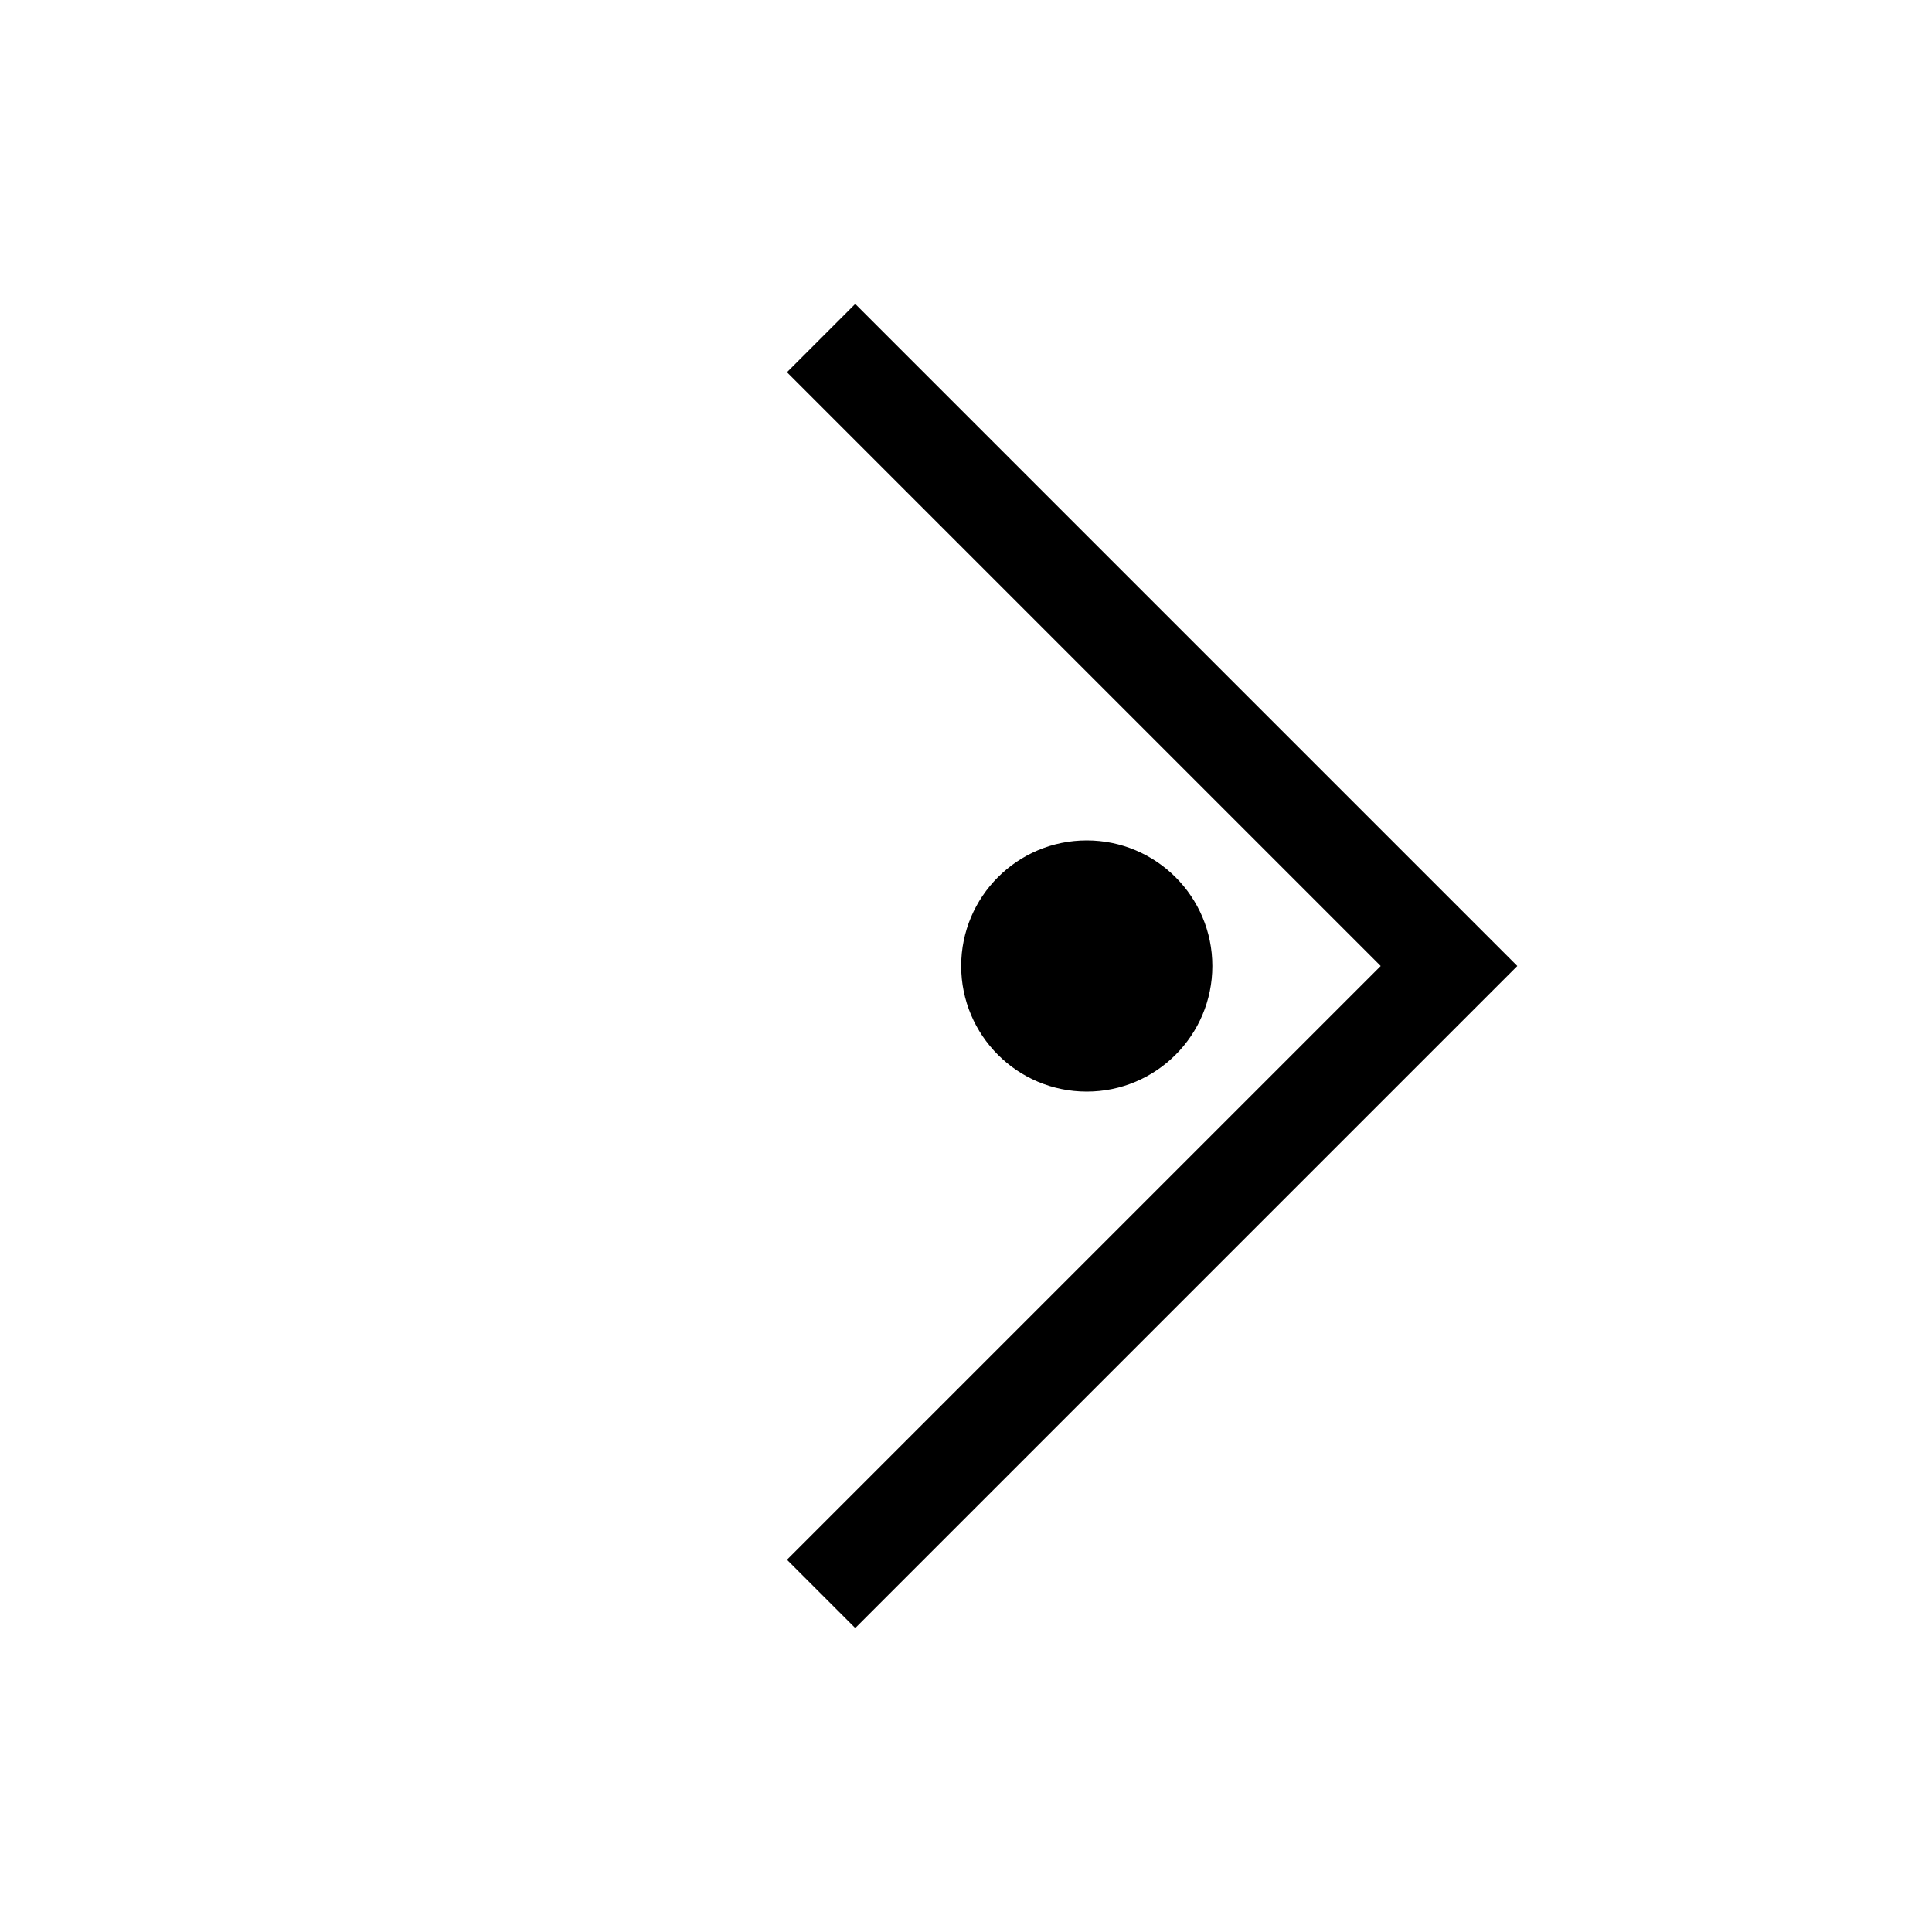
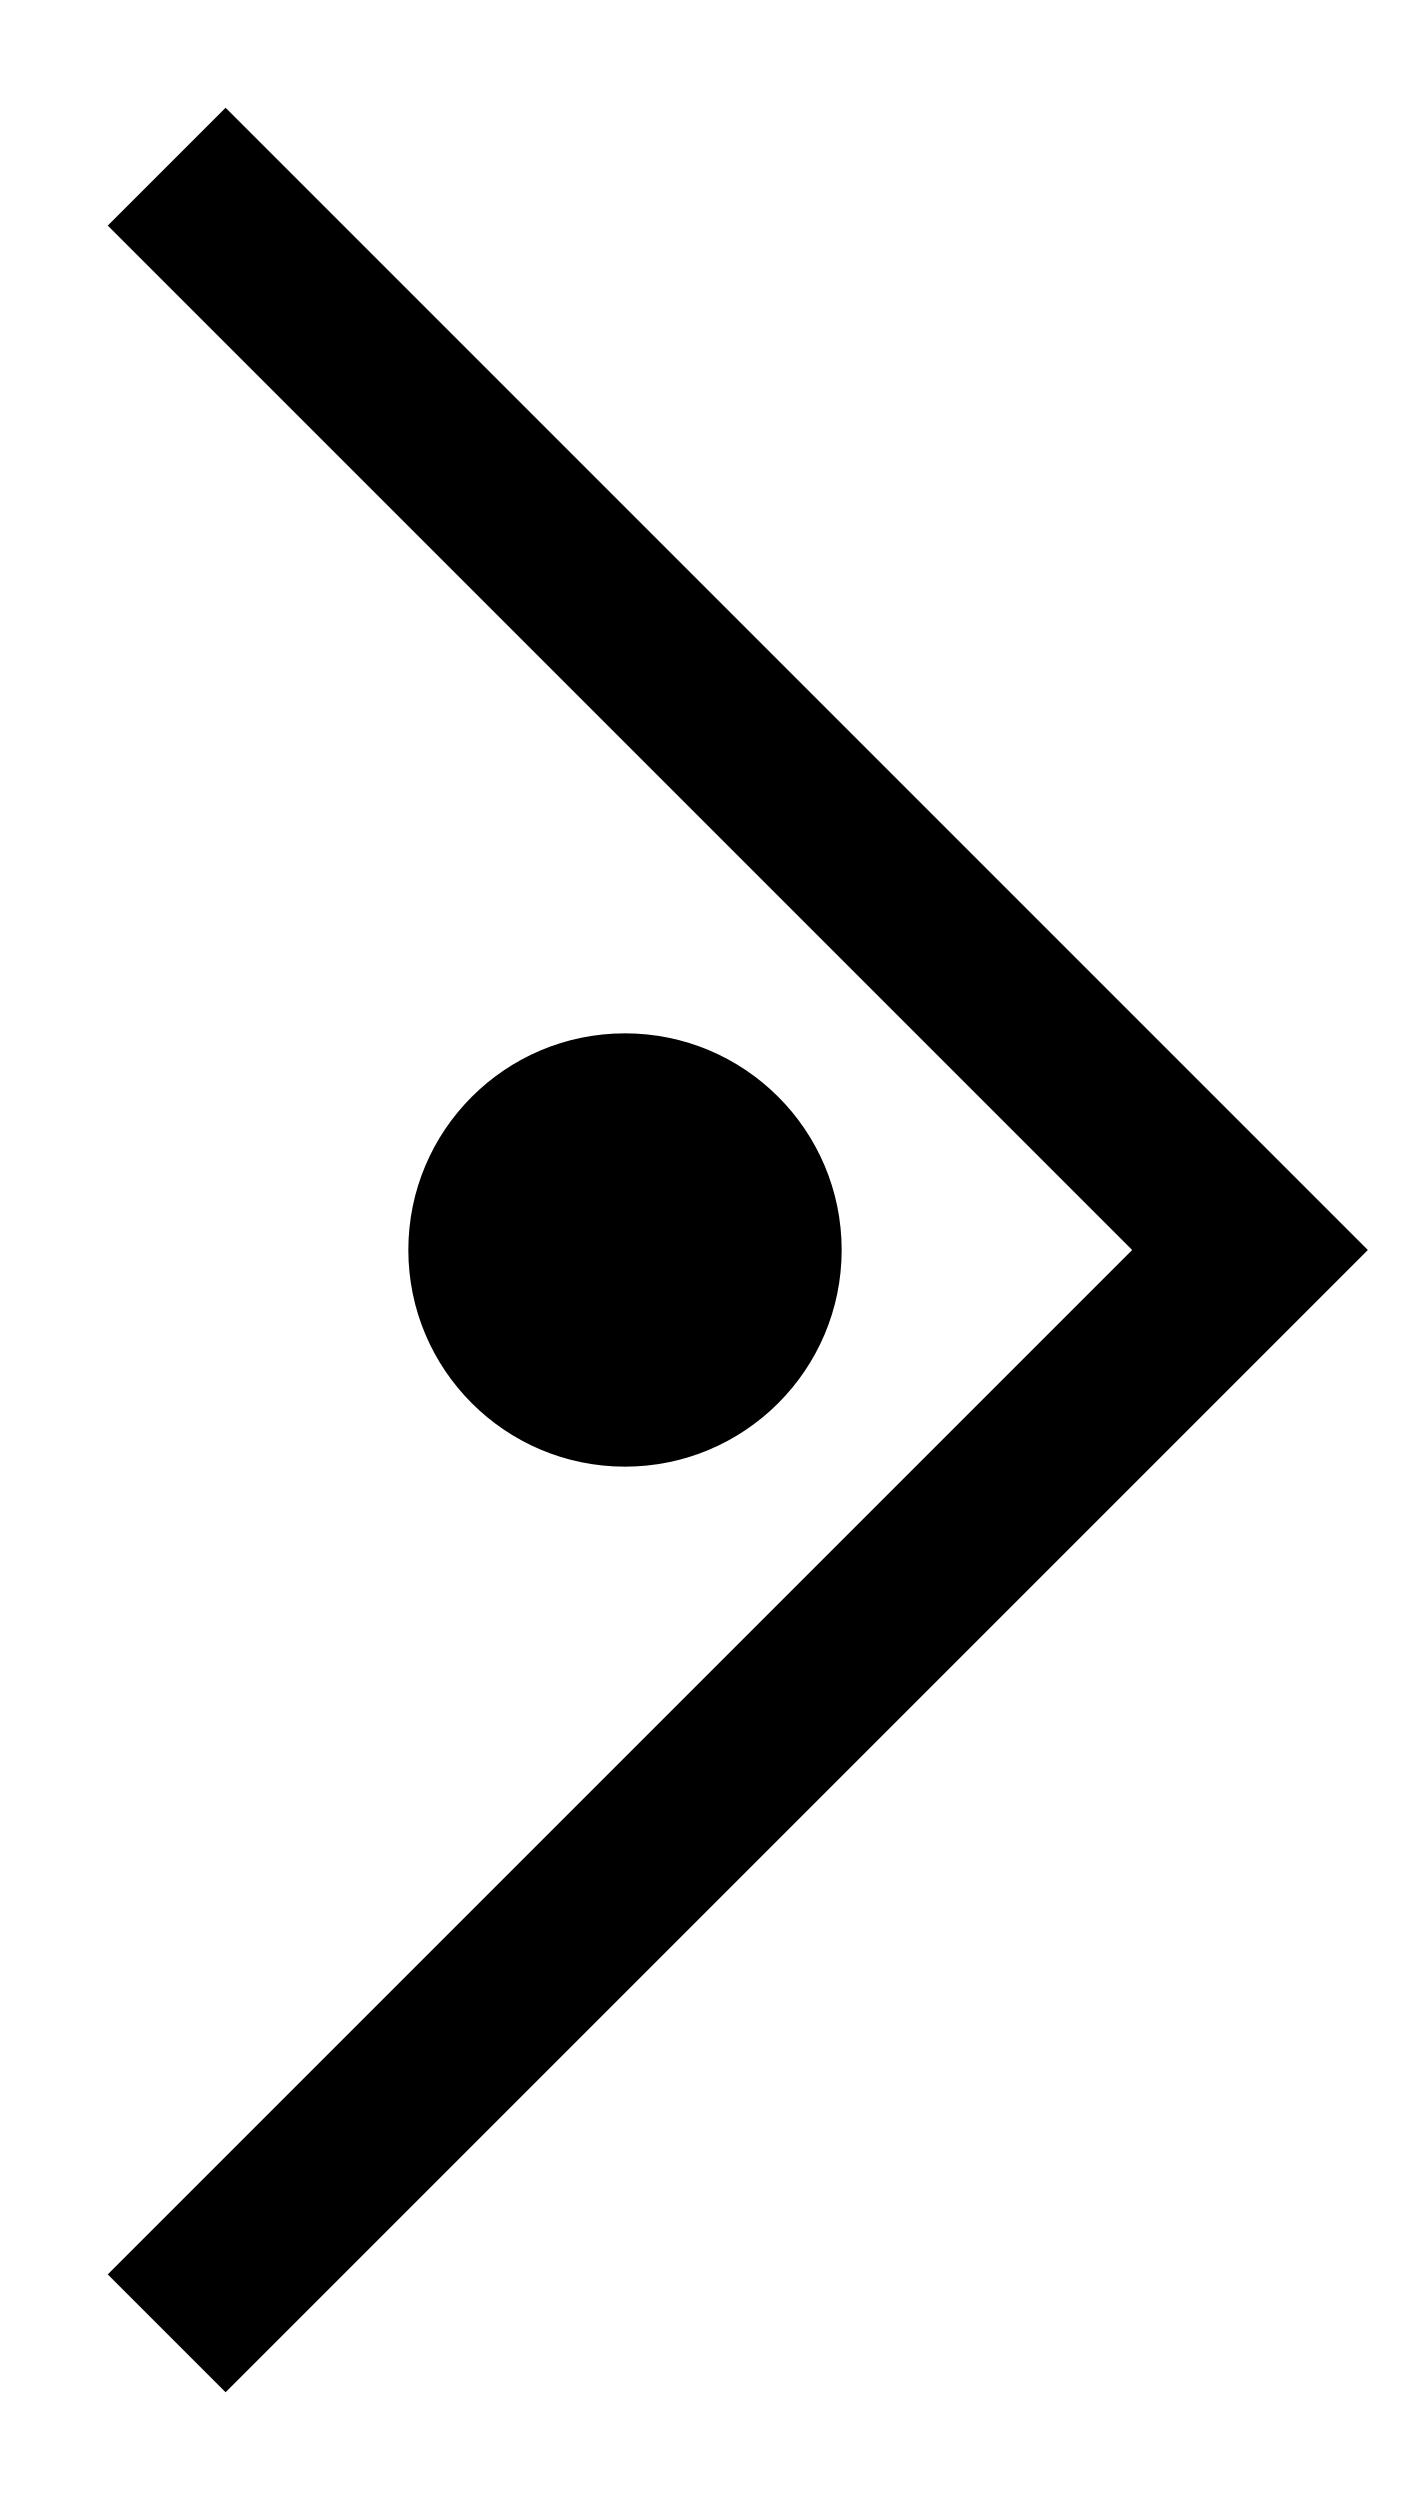
- <svg xmlns="http://www.w3.org/2000/svg" fill="transparent" viewBox="0 0 200 200">
-   <path stroke="black" fill="none" stroke-width="10" stroke-linejoin="miter" d="M 85 165 L 150 100 L 85 35" />
-   <circle cx="112.5" cy="100" r="12.5" stroke="black" fill="black" stroke-width="" />
+ <svg xmlns="http://www.w3.org/2000/svg" fill="transparent" viewBox="-25 -75 85 150" width="85px" height="150px">
+   <path stroke="black" fill="none" stroke-width="10" stroke-linejoin="miter" d="M -15 65 L 50 0 L -15 -65" />
+   <circle cx="12.5" cy="0" r="12.5" stroke="black" fill="black" stroke-width="" />
</svg>
